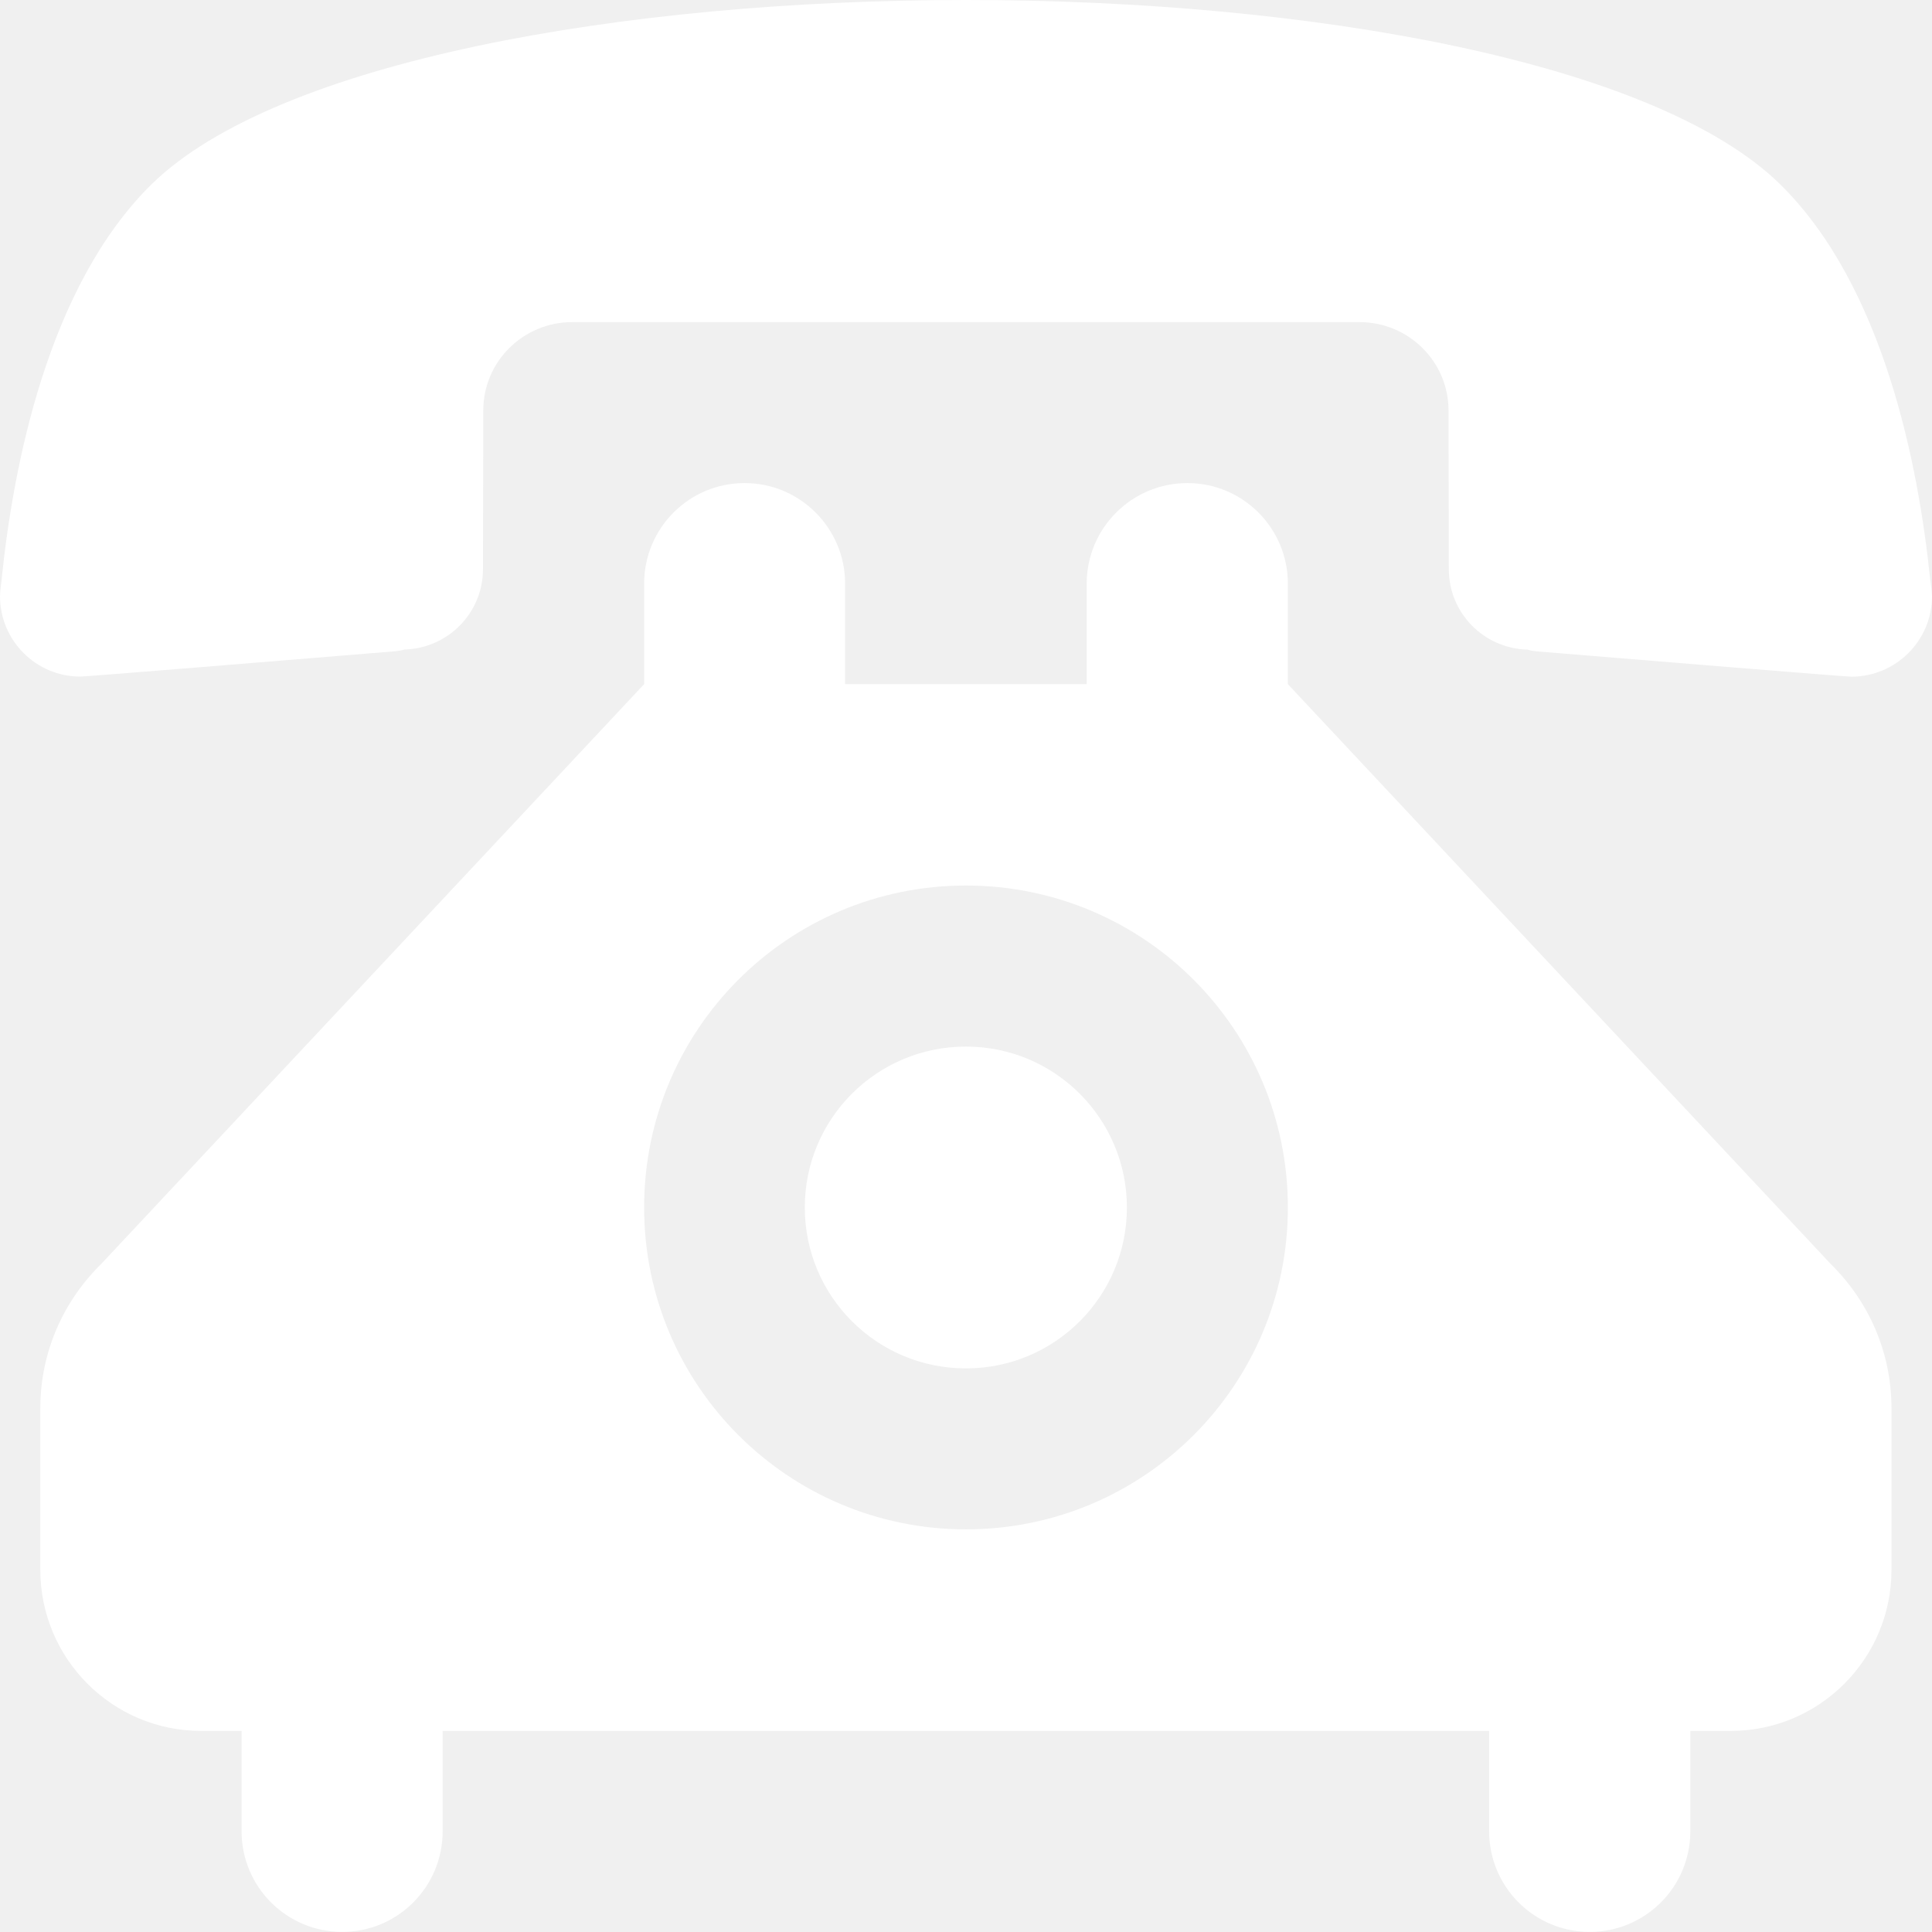
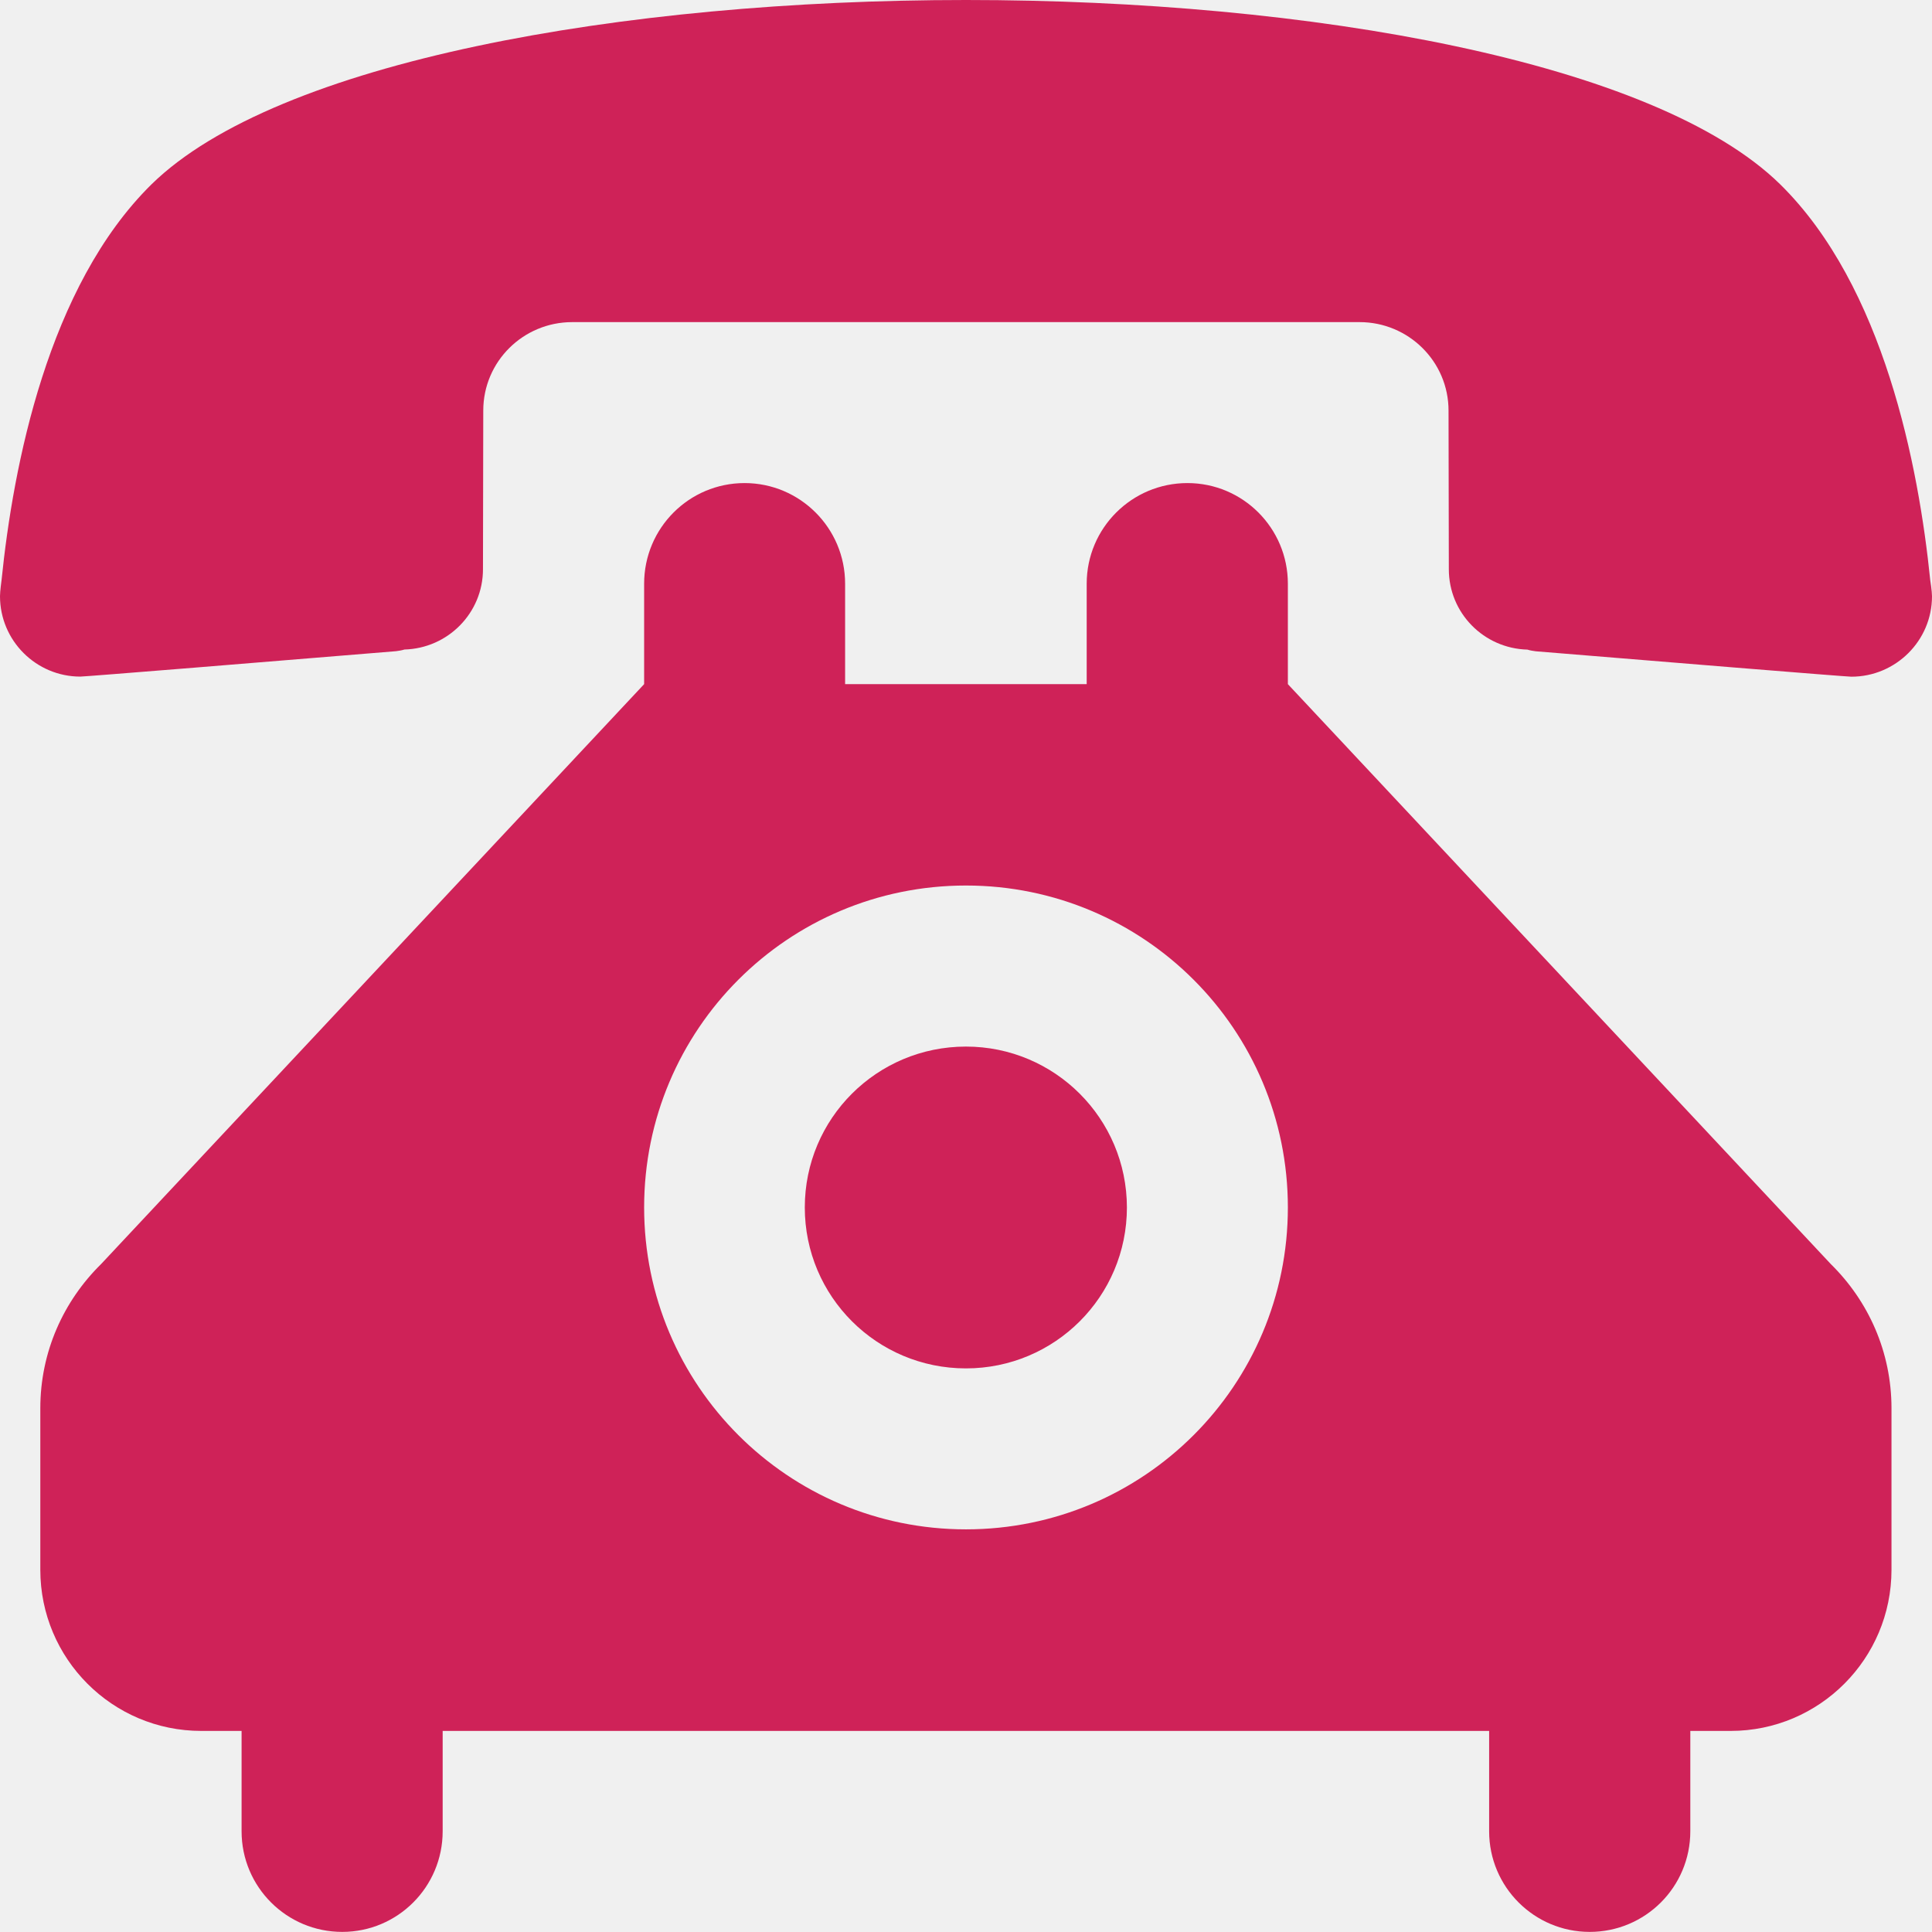
<svg xmlns="http://www.w3.org/2000/svg" version="1.1" id="Layer_1" x="0px" y="0px" width="19.697px" height="19.696px" viewBox="0 0 19.697 19.696" enable-background="new 0 0 19.697 19.696" xml:space="preserve">
-   <path fill="#FFFFFF" d="M9.848,0C6.34,0,2.823,0.628,1.546,1.878c-1.058,1.04-1.412,2.874-1.53,4.035c0,0-0.016,0.115-0.016,0.165 c0,0.454,0.369,0.82,0.819,0.82c0.054,0,2.028-0.161,3.218-0.259c0.029-0.004,0.058-0.008,0.086-0.017 C4.566,6.61,4.924,6.25,4.924,5.803l0.003-1.617c0-0.5,0.407-0.902,0.907-0.902h8.027c0.499,0,0.907,0.402,0.907,0.902l0.003,1.617 c0,0.447,0.356,0.808,0.802,0.82c0.027,0.009,0.056,0.013,0.085,0.017c1.19,0.098,3.164,0.259,3.217,0.259 c0.451,0,0.822-0.366,0.822-0.82c0-0.05-0.018-0.165-0.018-0.165c-0.118-1.161-0.472-2.995-1.53-4.035 C16.873,0.628,13.356,0,9.848,0z M9.848,10.67c-0.908,0-1.643,0.733-1.643,1.64c0,0.907,0.734,1.641,1.643,1.641 c0.906,0,1.641-0.733,1.641-1.641C11.488,11.404,10.754,10.67,9.848,10.67z M8.616,6.975V5.951c0-0.567-0.46-1.026-1.025-1.026 c-0.566,0-1.024,0.459-1.024,1.026v1.024l-5.537,5.913c-0.382,0.376-0.619,0.894-0.619,1.47v1.646c0,0.907,0.734,1.643,1.641,1.643 h0.411v1.023c0,0.568,0.46,1.026,1.026,1.026c0.565,0,1.024-0.458,1.024-1.026v-1.023h10.669v1.023c0,0.568,0.46,1.026,1.025,1.026 c0.567,0,1.026-0.458,1.026-1.026v-1.023h0.411c0.905,0,1.64-0.735,1.64-1.643v-1.646c0-0.576-0.236-1.094-0.618-1.47L13.13,6.975 V5.951c0-0.567-0.459-1.026-1.024-1.026c-0.567,0-1.027,0.459-1.027,1.026v1.024H8.616z M9.848,9.028 c1.814,0,3.282,1.468,3.282,3.282s-1.468,3.282-3.282,3.282c-1.813,0-3.281-1.468-3.281-3.282S8.034,9.028,9.848,9.028z" />
+   <path fill="#cf2258" d="M9.848,0C6.34,0,2.823,0.628,1.546,1.878c-1.058,1.04-1.412,2.874-1.53,4.035c0,0-0.016,0.115-0.016,0.165 c0,0.454,0.369,0.82,0.819,0.82c0.054,0,2.028-0.161,3.218-0.259c0.029-0.004,0.058-0.008,0.086-0.017 C4.566,6.61,4.924,6.25,4.924,5.803l0.003-1.617c0-0.5,0.407-0.902,0.907-0.902h8.027c0.499,0,0.907,0.402,0.907,0.902l0.003,1.617 c0,0.447,0.356,0.808,0.802,0.82c0.027,0.009,0.056,0.013,0.085,0.017c1.19,0.098,3.164,0.259,3.217,0.259 c0.451,0,0.822-0.366,0.822-0.82c0-0.05-0.018-0.165-0.018-0.165c-0.118-1.161-0.472-2.995-1.53-4.035 C16.873,0.628,13.356,0,9.848,0z M9.848,10.67c-0.908,0-1.643,0.733-1.643,1.64c0,0.907,0.734,1.641,1.643,1.641 c0.906,0,1.641-0.733,1.641-1.641C11.488,11.404,10.754,10.67,9.848,10.67z M8.616,6.975V5.951c0-0.567-0.46-1.026-1.025-1.026 c-0.566,0-1.024,0.459-1.024,1.026v1.024l-5.537,5.913c-0.382,0.376-0.619,0.894-0.619,1.47v1.646c0,0.907,0.734,1.643,1.641,1.643 h0.411v1.023c0,0.568,0.46,1.026,1.026,1.026c0.565,0,1.024-0.458,1.024-1.026v-1.023h10.669v1.023c0,0.568,0.46,1.026,1.025,1.026 c0.567,0,1.026-0.458,1.026-1.026v-1.023h0.411c0.905,0,1.64-0.735,1.64-1.643v-1.646c0-0.576-0.236-1.094-0.618-1.47L13.13,6.975 V5.951c0-0.567-0.459-1.026-1.024-1.026c-0.567,0-1.027,0.459-1.027,1.026v1.024H8.616z M9.848,9.028 c1.814,0,3.282,1.468,3.282,3.282s-1.468,3.282-3.282,3.282c-1.813,0-3.281-1.468-3.281-3.282S8.034,9.028,9.848,9.028z" />
</svg>
